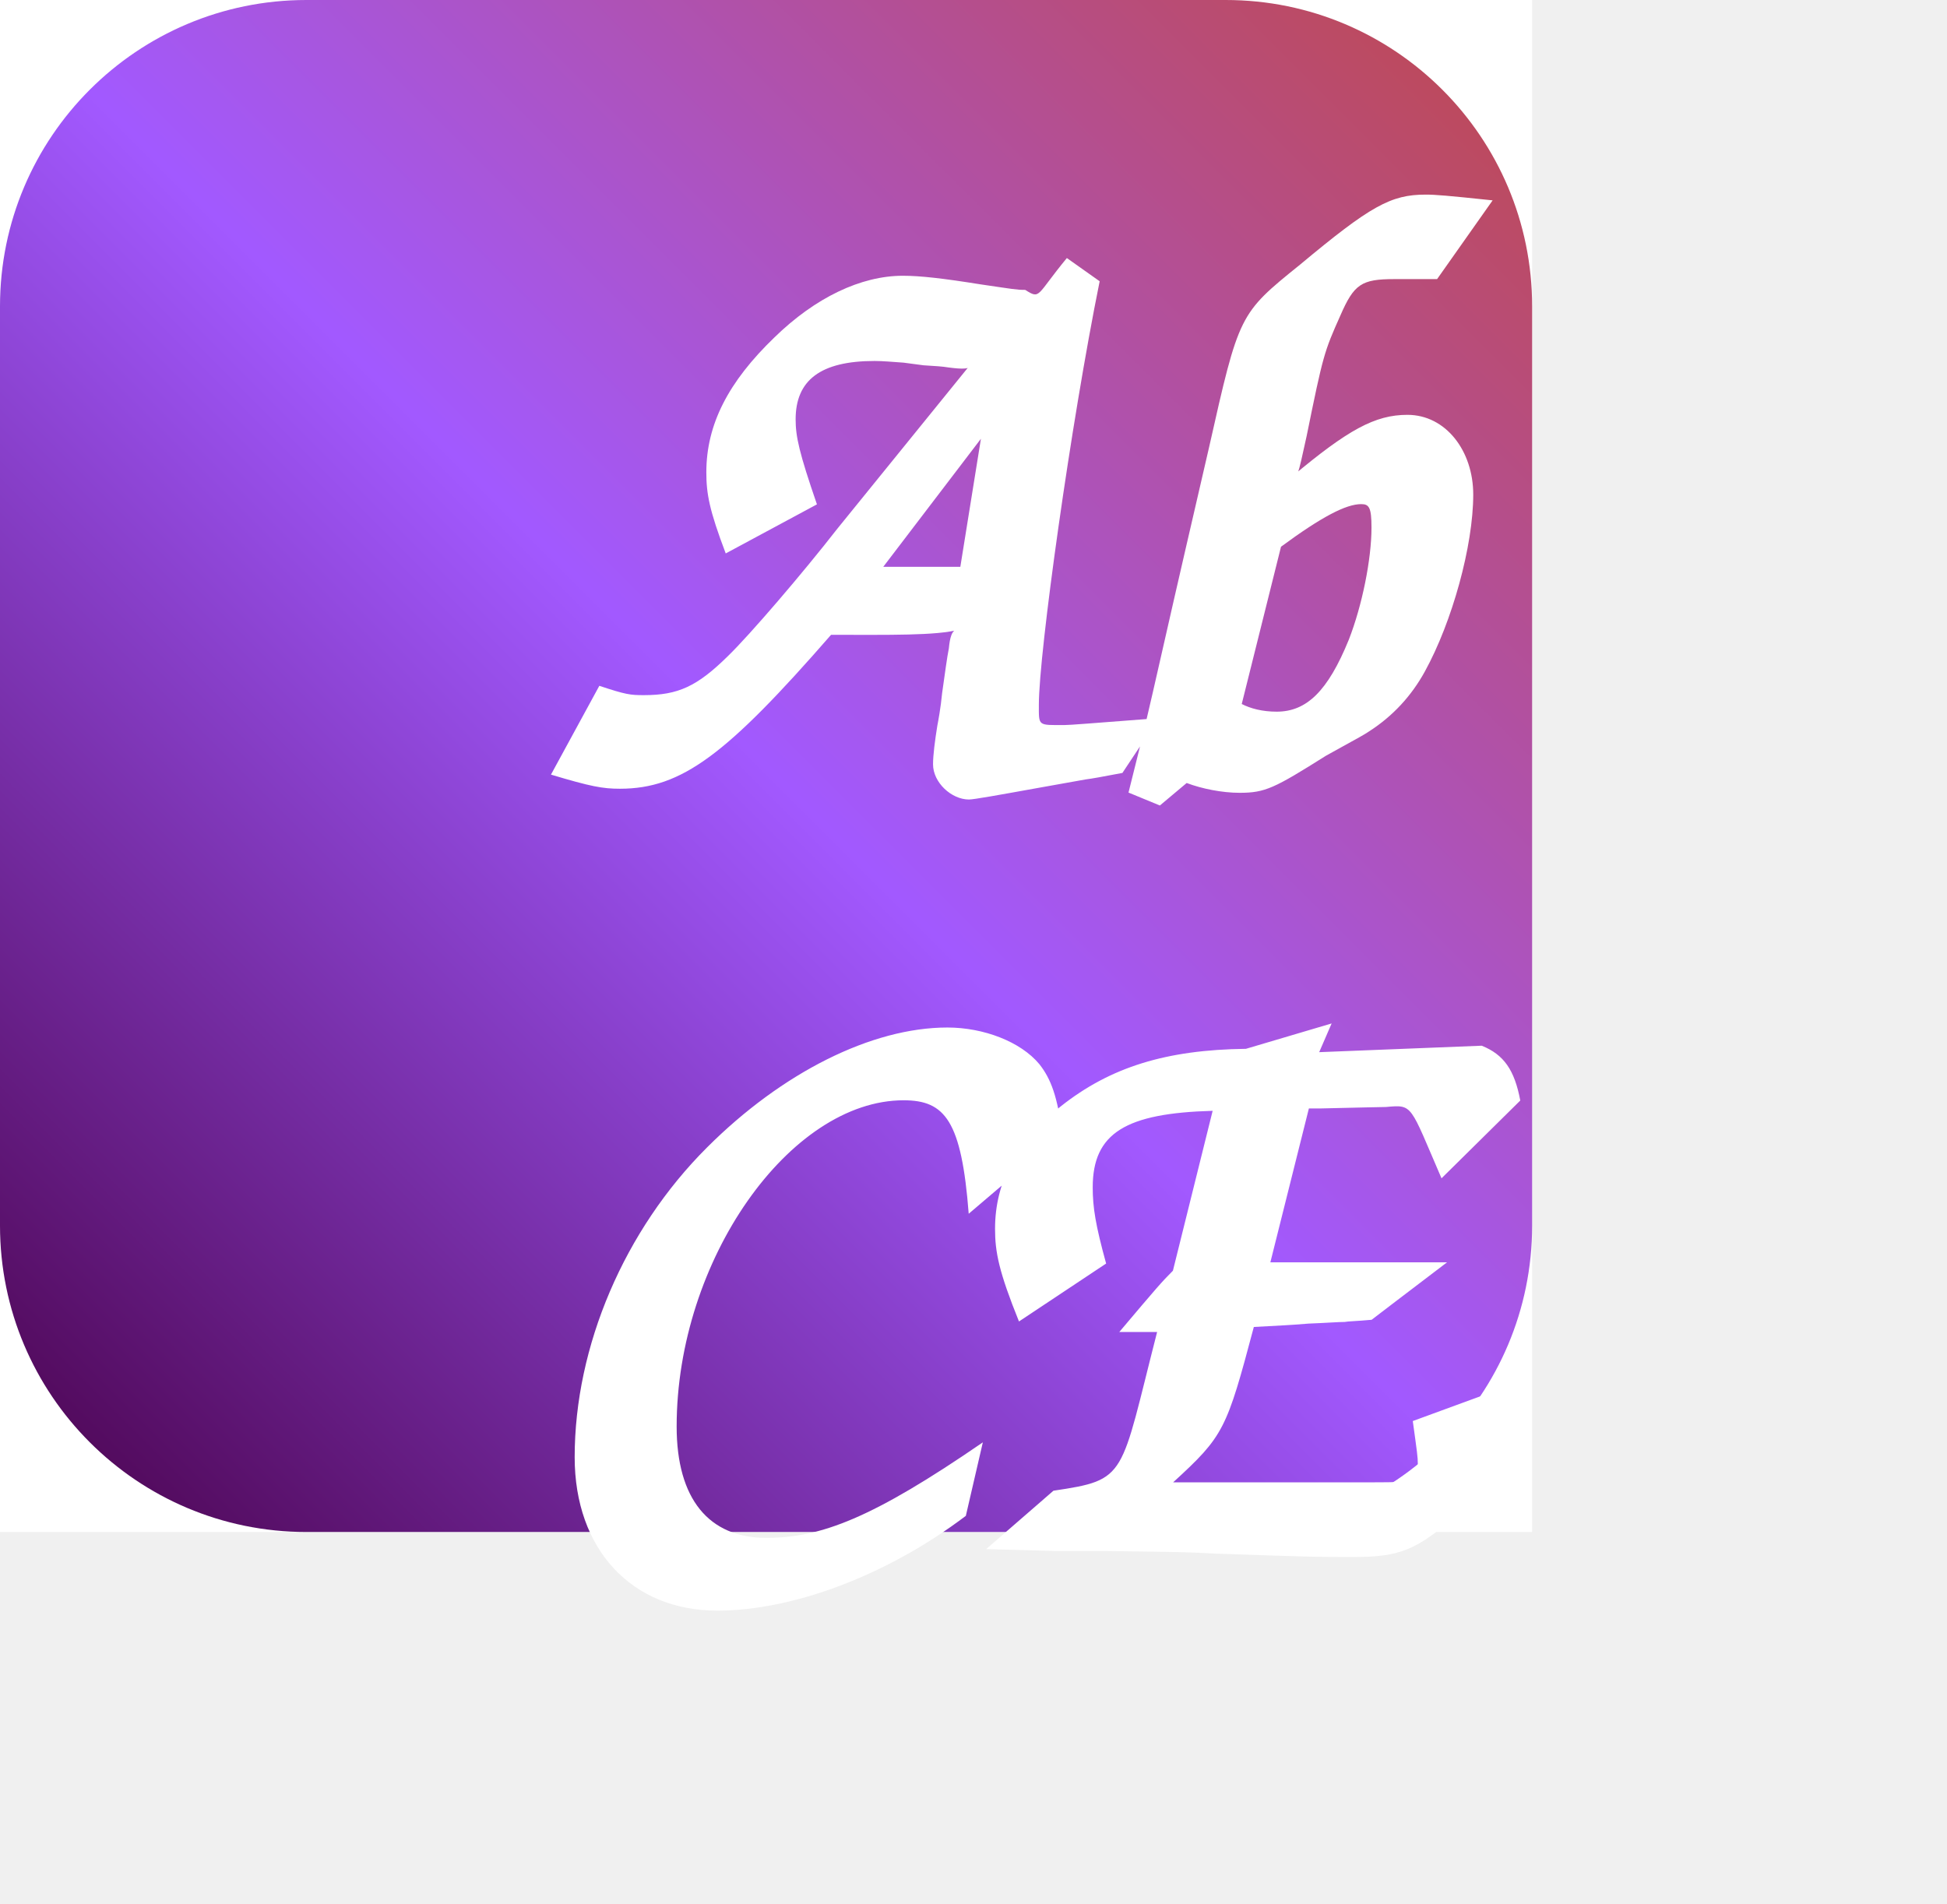
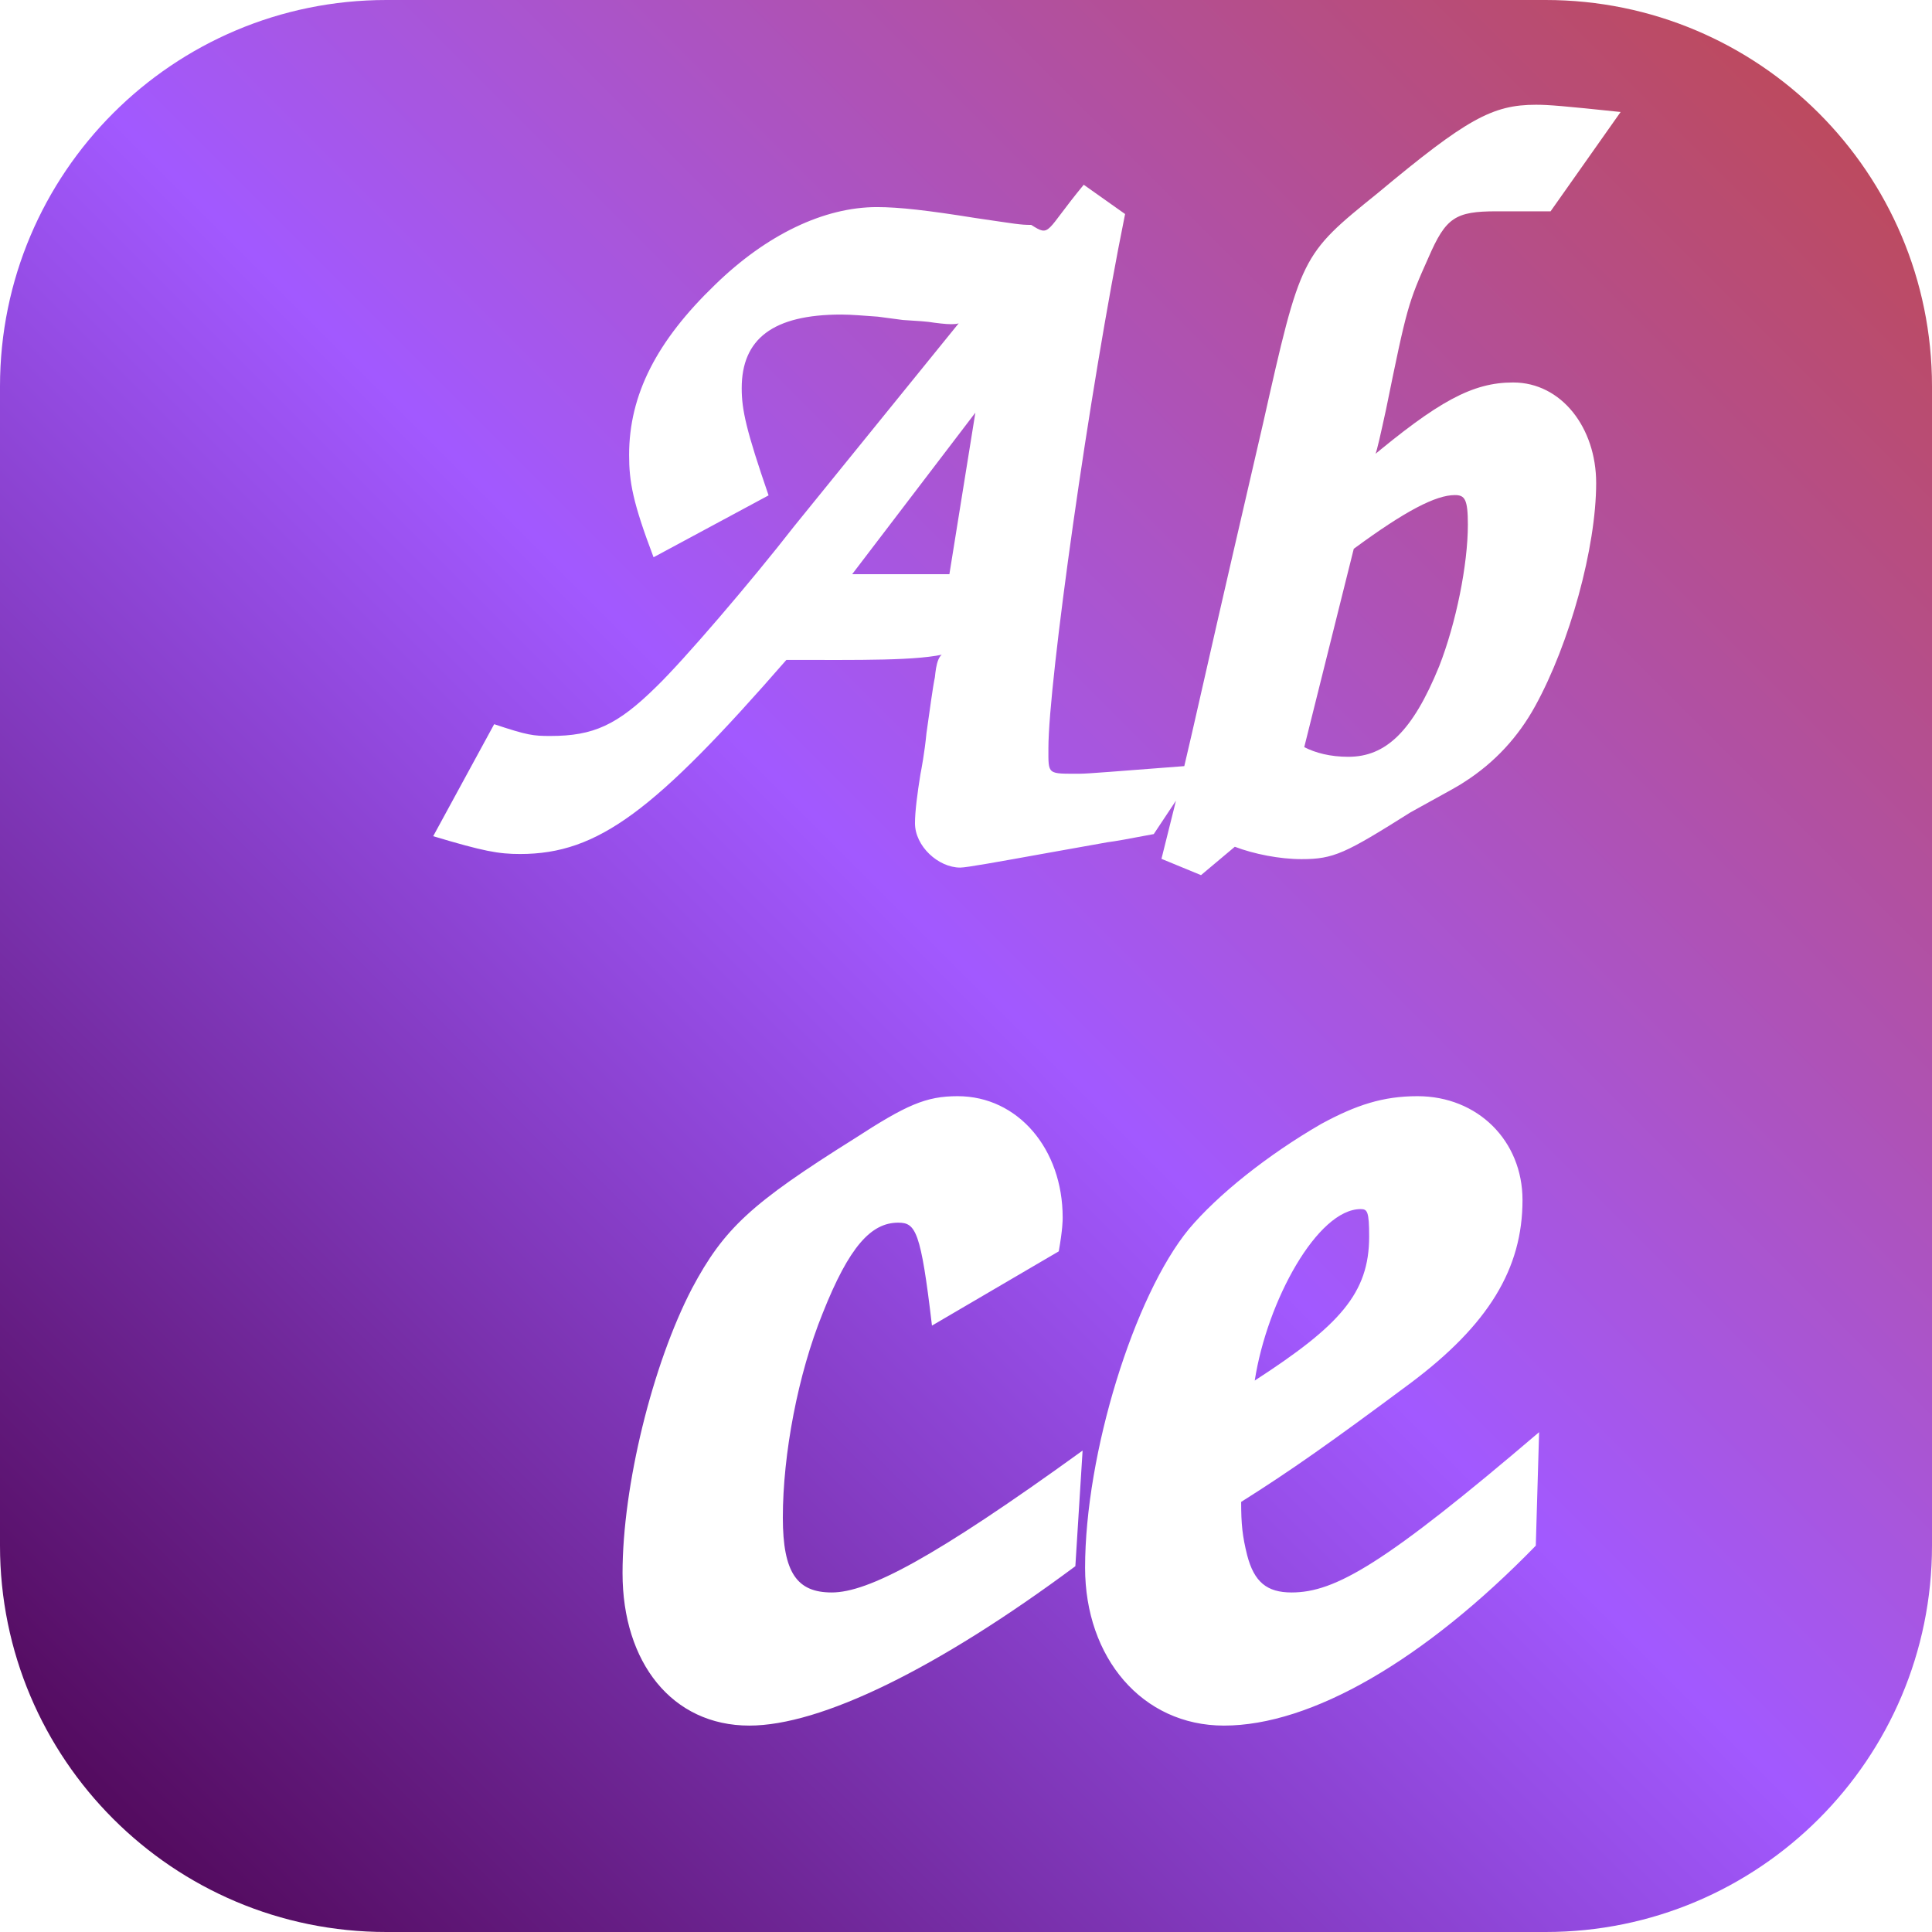
- <svg xmlns="http://www.w3.org/2000/svg" viewbox="0 0 100 100">
+ <svg xmlns="http://www.w3.org/2000/svg" viewBox="0 0 100 100">
  <defs>
    <linearGradient id="purple-pink-grad" x1="100%" y1="0%" x2="0%" y2="100%">
      <stop offset="0%" stop-color="#C04848" />
      <stop offset="50%" stop-color="#A259FF" />
      <stop offset="100%" stop-color="#480048" />
    </linearGradient>
  </defs>
  <rect width="100" height="100" fill="white" />
  <rect width="100" height="100" rx="20" fill="url(#purple-pink-grad)" />
  <text x="50%" y="30%" dominant-baseline="middle" text-anchor="middle" font-family="'Nunito', 'Comic Sans MS', cursive" font-size="54" font-weight="bold" fill="#FFFFFF">
    Ab
  </text>
-   <text x="50%" y="70%" dominant-baseline="middle" text-anchor="middle" font-family="'Nunito', 'Comic Sans MS', cursive" font-size="54" font-weight="bold" fill="#FFFFFF">
-     CE
+   <text x="50%" y="70%" dominant-baseline="middle" text-anchor="middle" font-family="'Nunito', 'Comic Sans MS', cursive" font-size="70" font-weight="bold" fill="#FFFFFF">
+     ce
  </text>
</svg>
